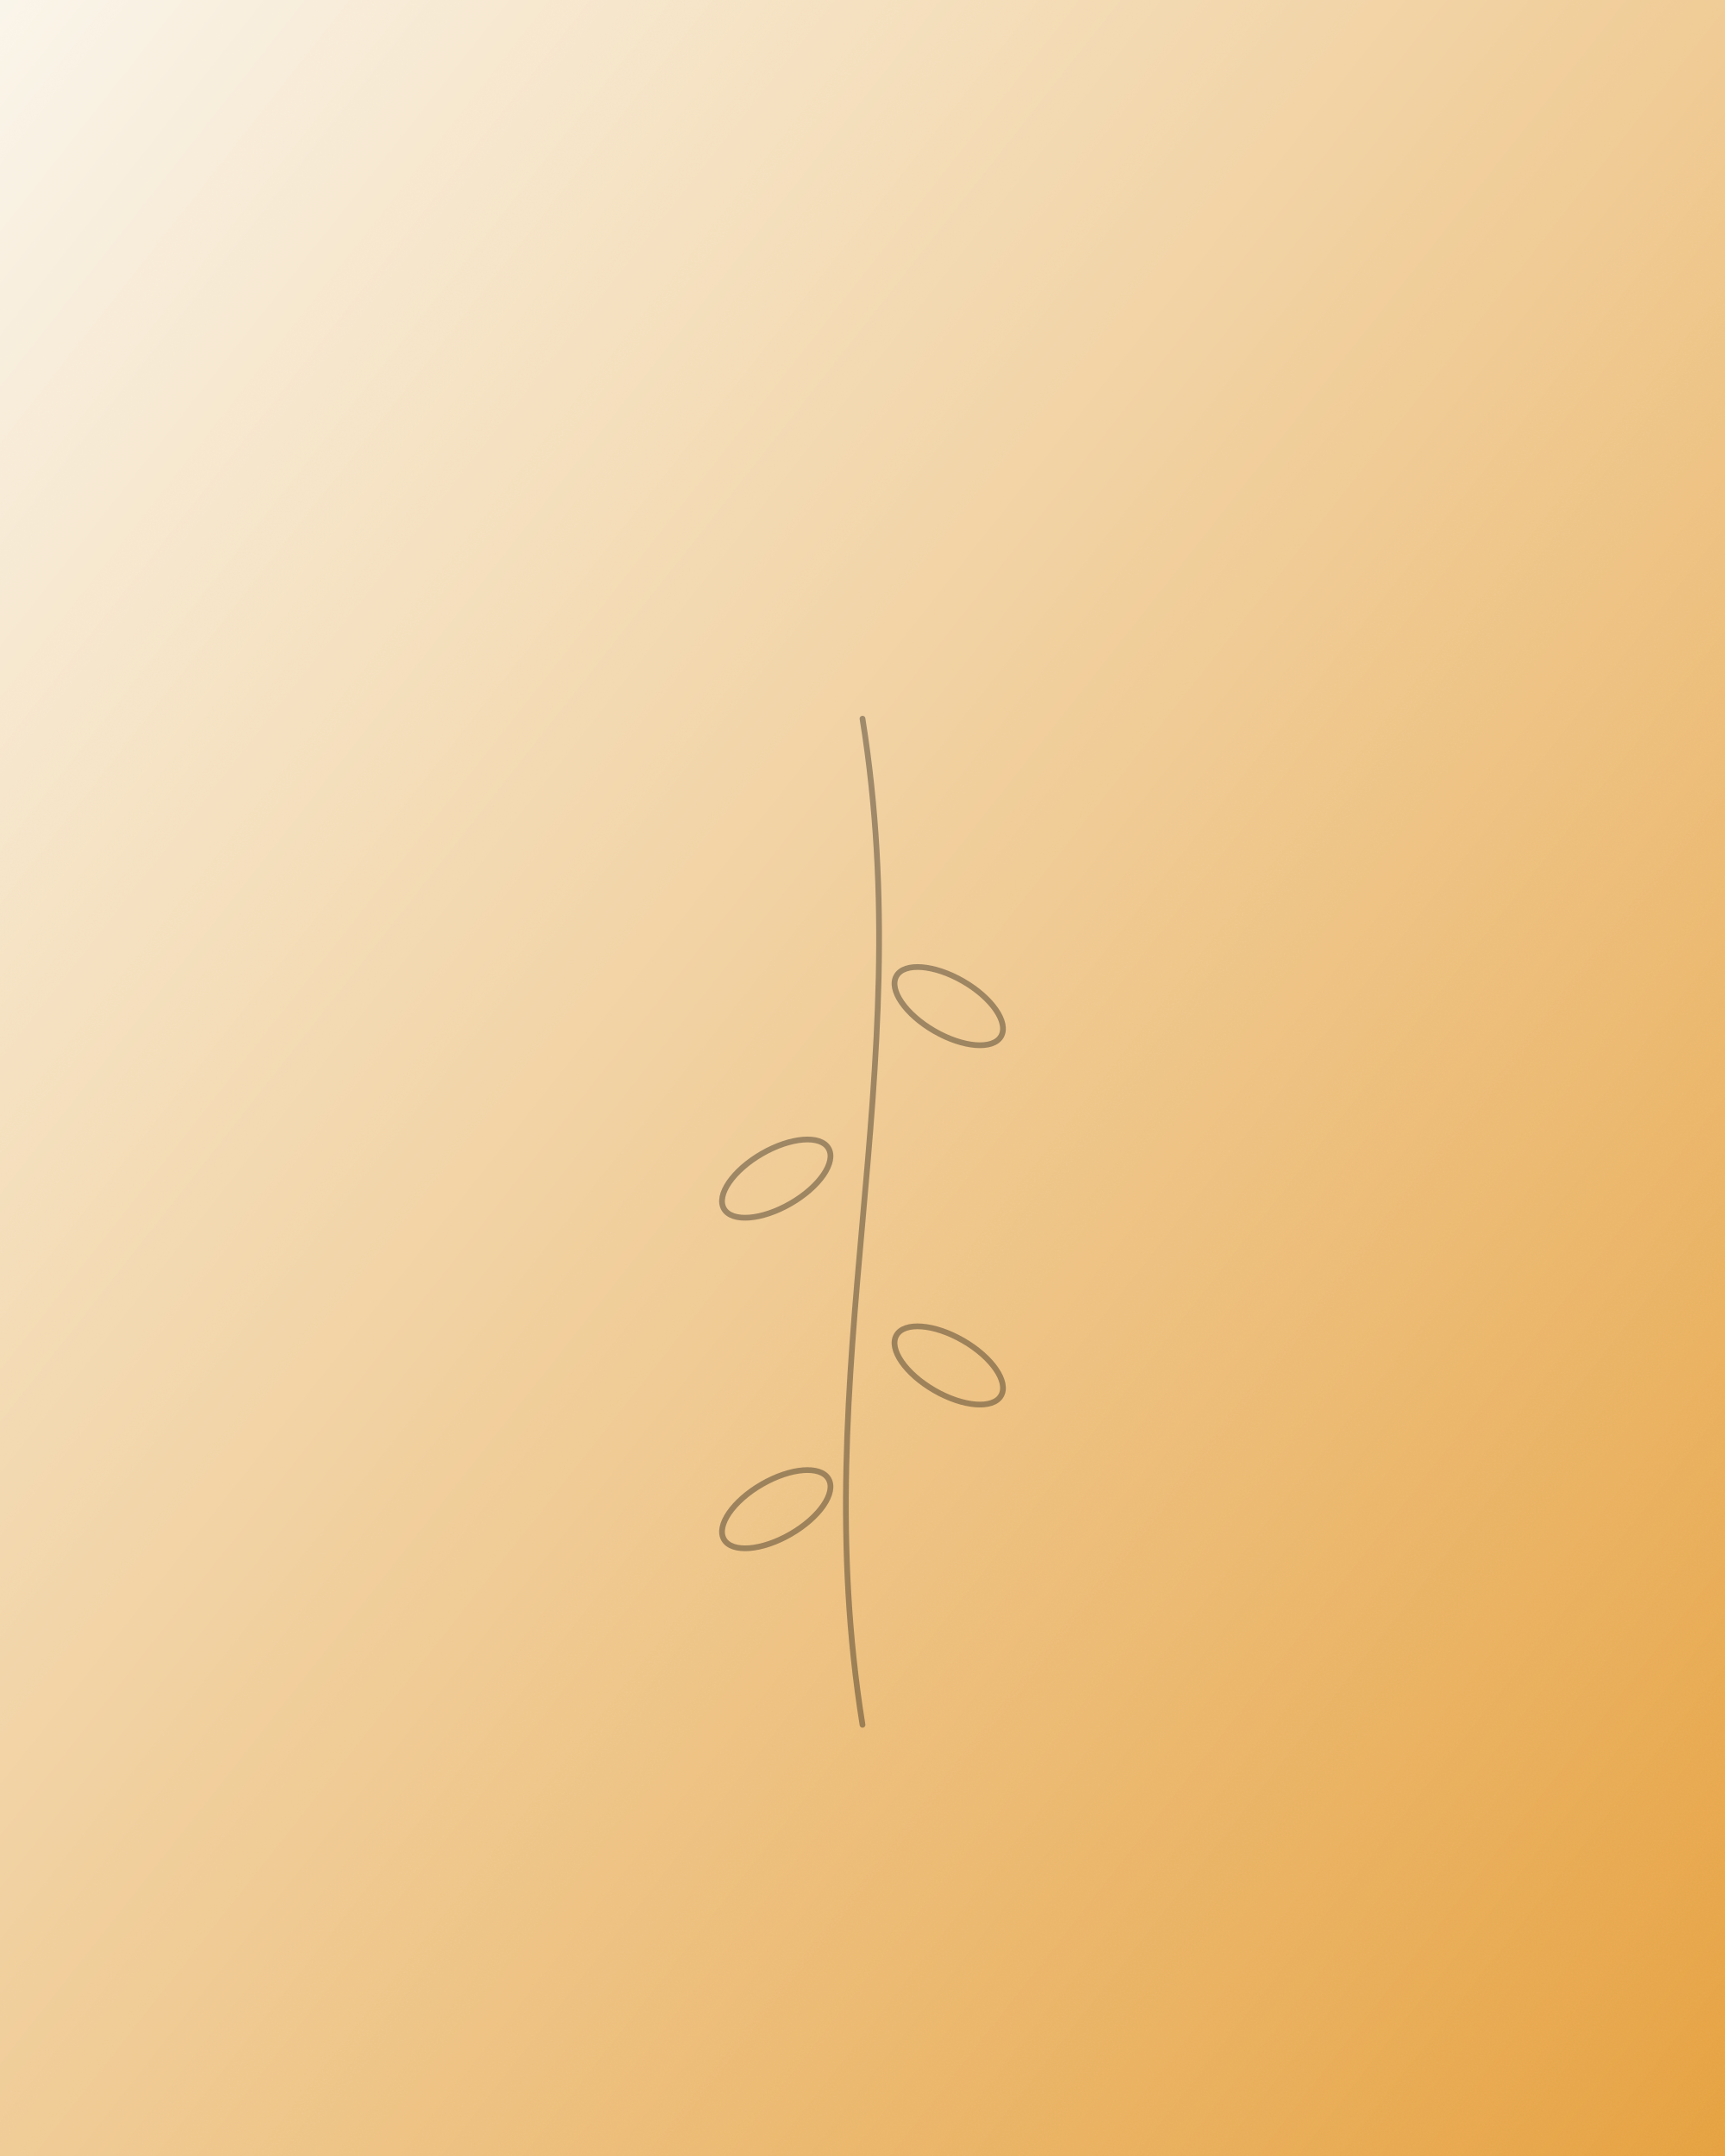
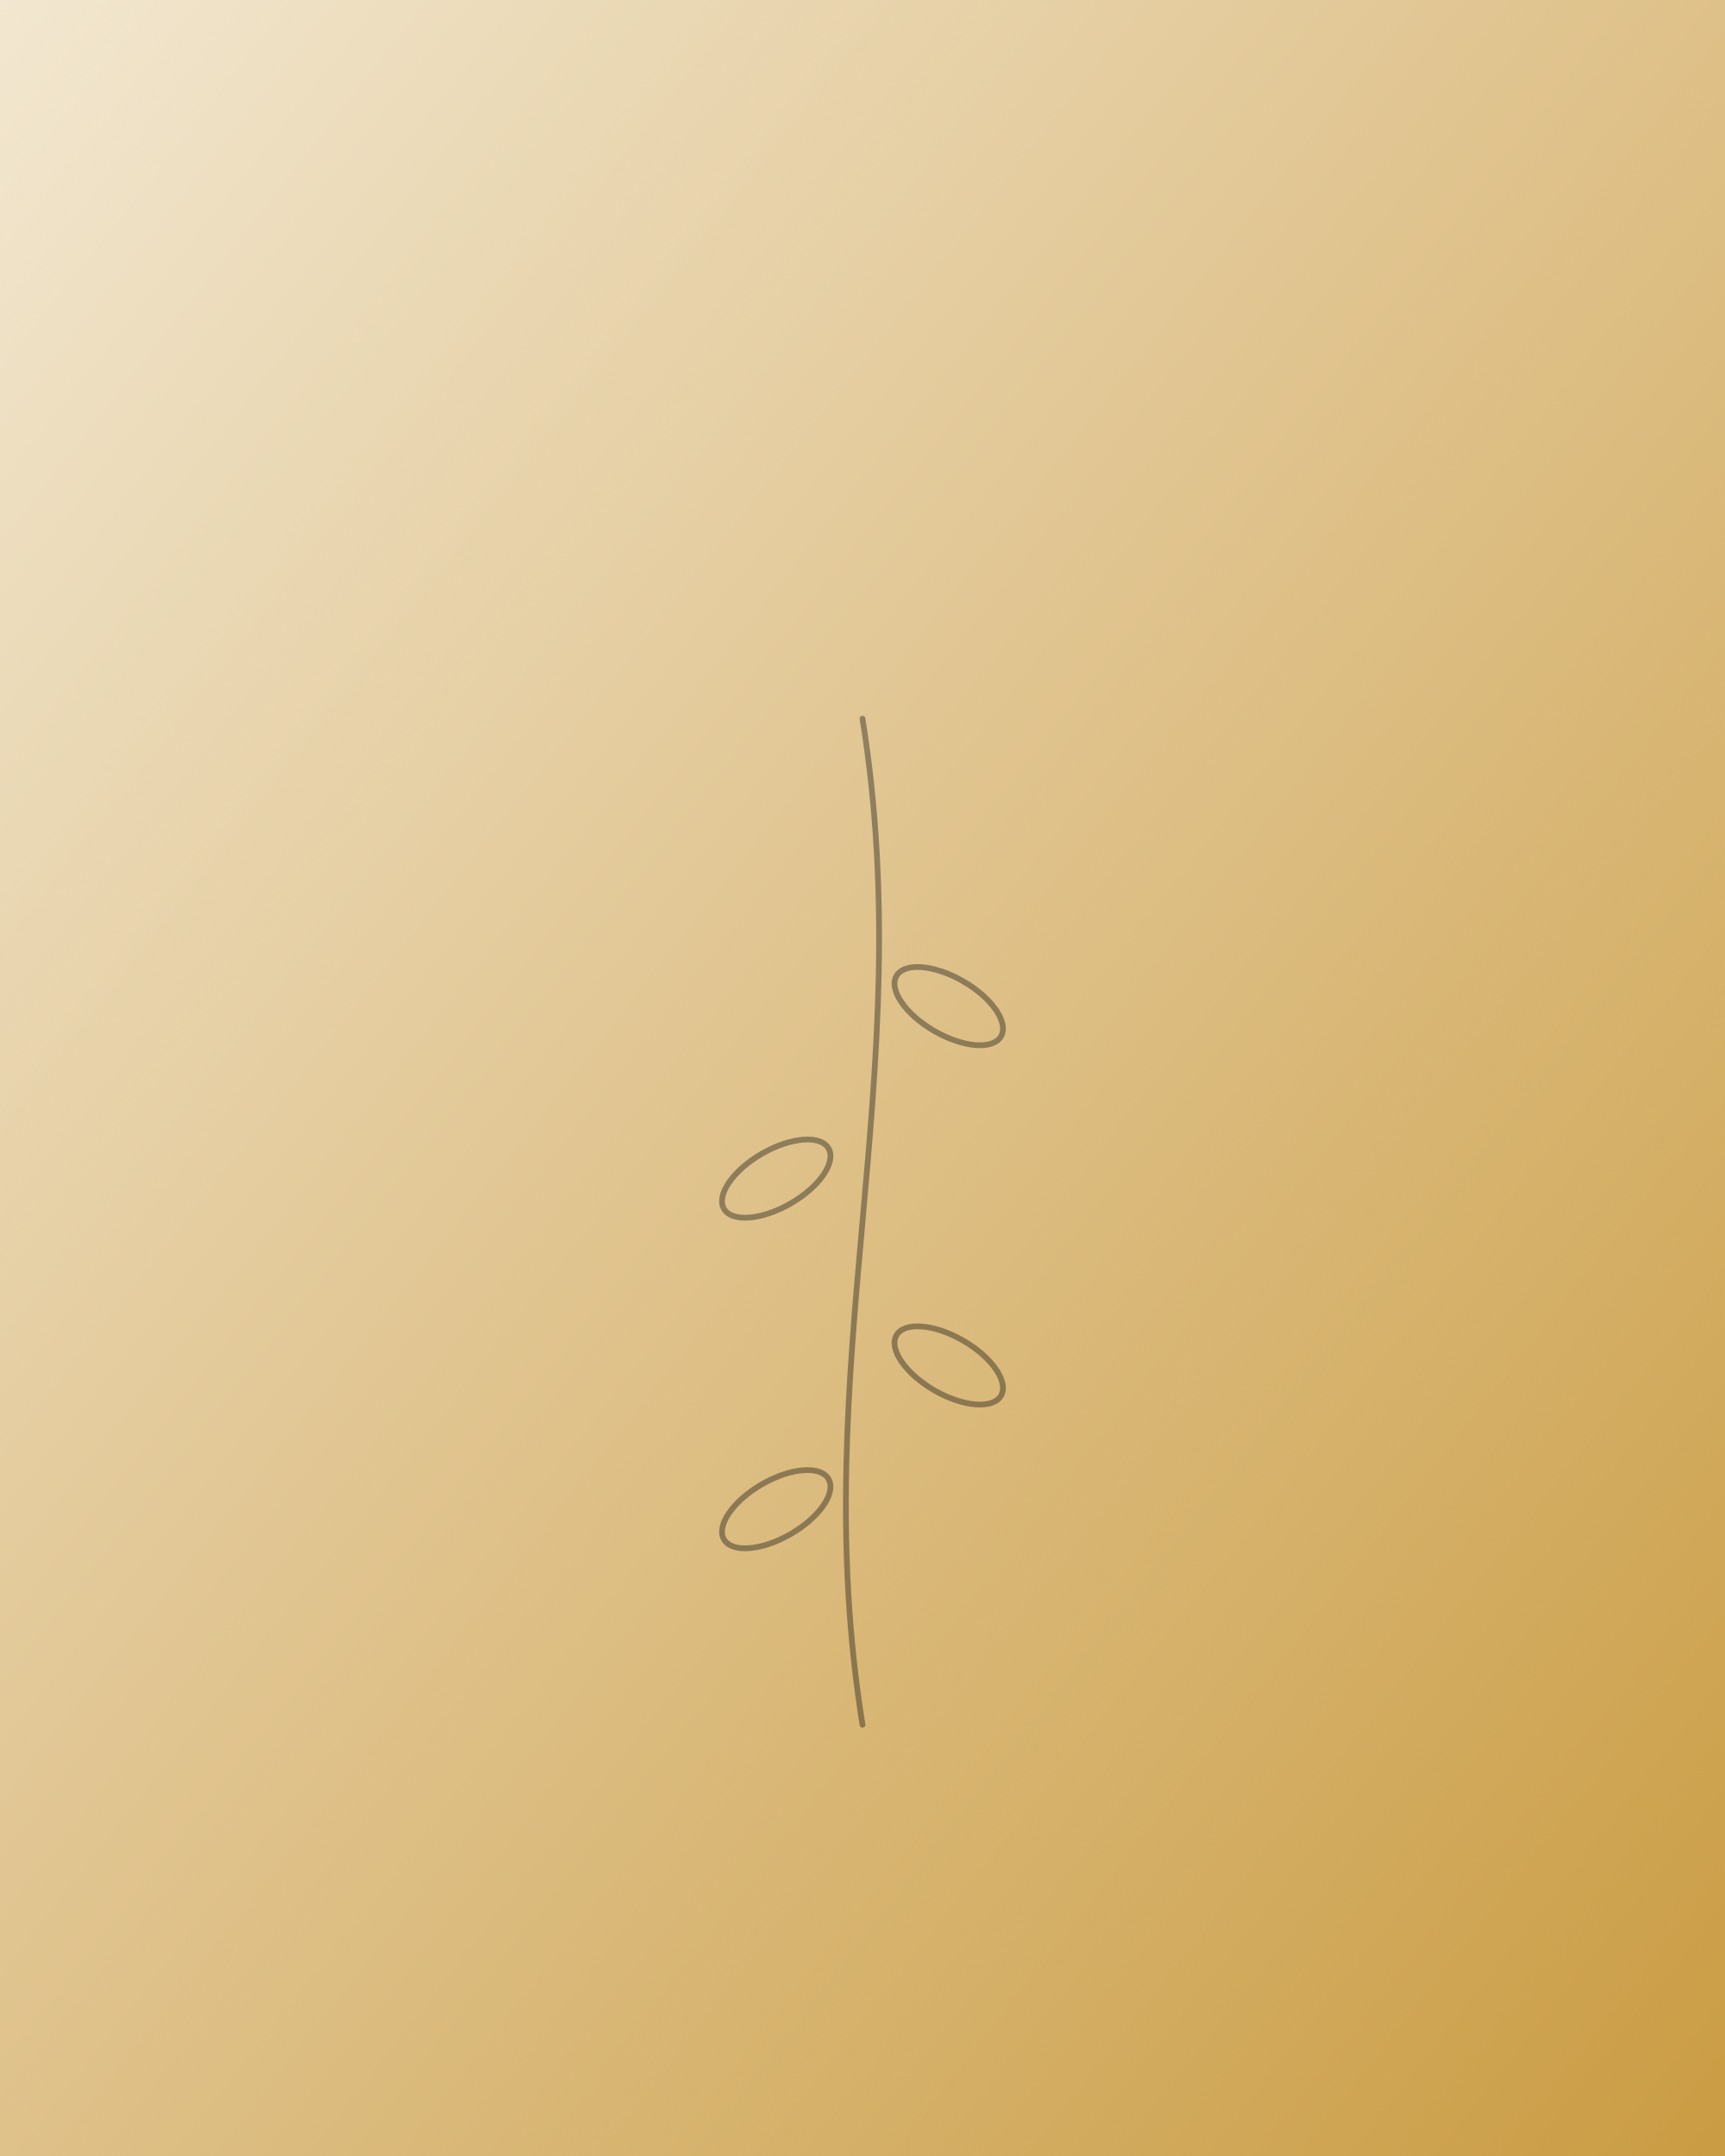
<svg xmlns="http://www.w3.org/2000/svg" viewBox="0 0 1200 1500" width="1200" height="1500">
  <defs>
    <linearGradient id="stg" x1="0%" y1="0%" x2="100%" y2="100%">
-       <stop offset="0%" stop-color="#faf5ea" />
-       <stop offset="100%" stop-color="#e6a13f" />
+       <stop offset="0%" stop-color="#f2e6cf" />
+       <stop offset="100%" stop-color="#c99a3f" />
    </linearGradient>
    <filter id="stgn">
      <feTurbulence type="fractalNoise" baseFrequency="0.85" numOctaves="2" stitchTiles="stitch" result="n" />
      <feColorMatrix in="n" type="matrix" values="0 0 0 0 1  0 0 0 0 1  0 0 0 0 1  0 0 0 0.04 0" />
    </filter>
  </defs>
  <rect width="1200" height="1500" fill="url(#stg)" />
  <rect width="1200" height="1500" filter="url(#stgn)" />
-   <g stroke="#241d17" stroke-width="4" fill="none" opacity="0.4" stroke-linecap="round">
+   <g stroke="#151412" stroke-width="4" fill="none" opacity="0.4" stroke-linecap="round">
    <path d="M600 1200 C560 950 640 750 600 500" />
    <ellipse cx="540" cy="1050" rx="42" ry="20" transform="rotate(-30 540 1050)" />
    <ellipse cx="660" cy="950" rx="42" ry="20" transform="rotate(30 660 950)" />
    <ellipse cx="540" cy="820" rx="42" ry="20" transform="rotate(-30 540 820)" />
    <ellipse cx="660" cy="700" rx="42" ry="20" transform="rotate(30 660 700)" />
  </g>
</svg>
